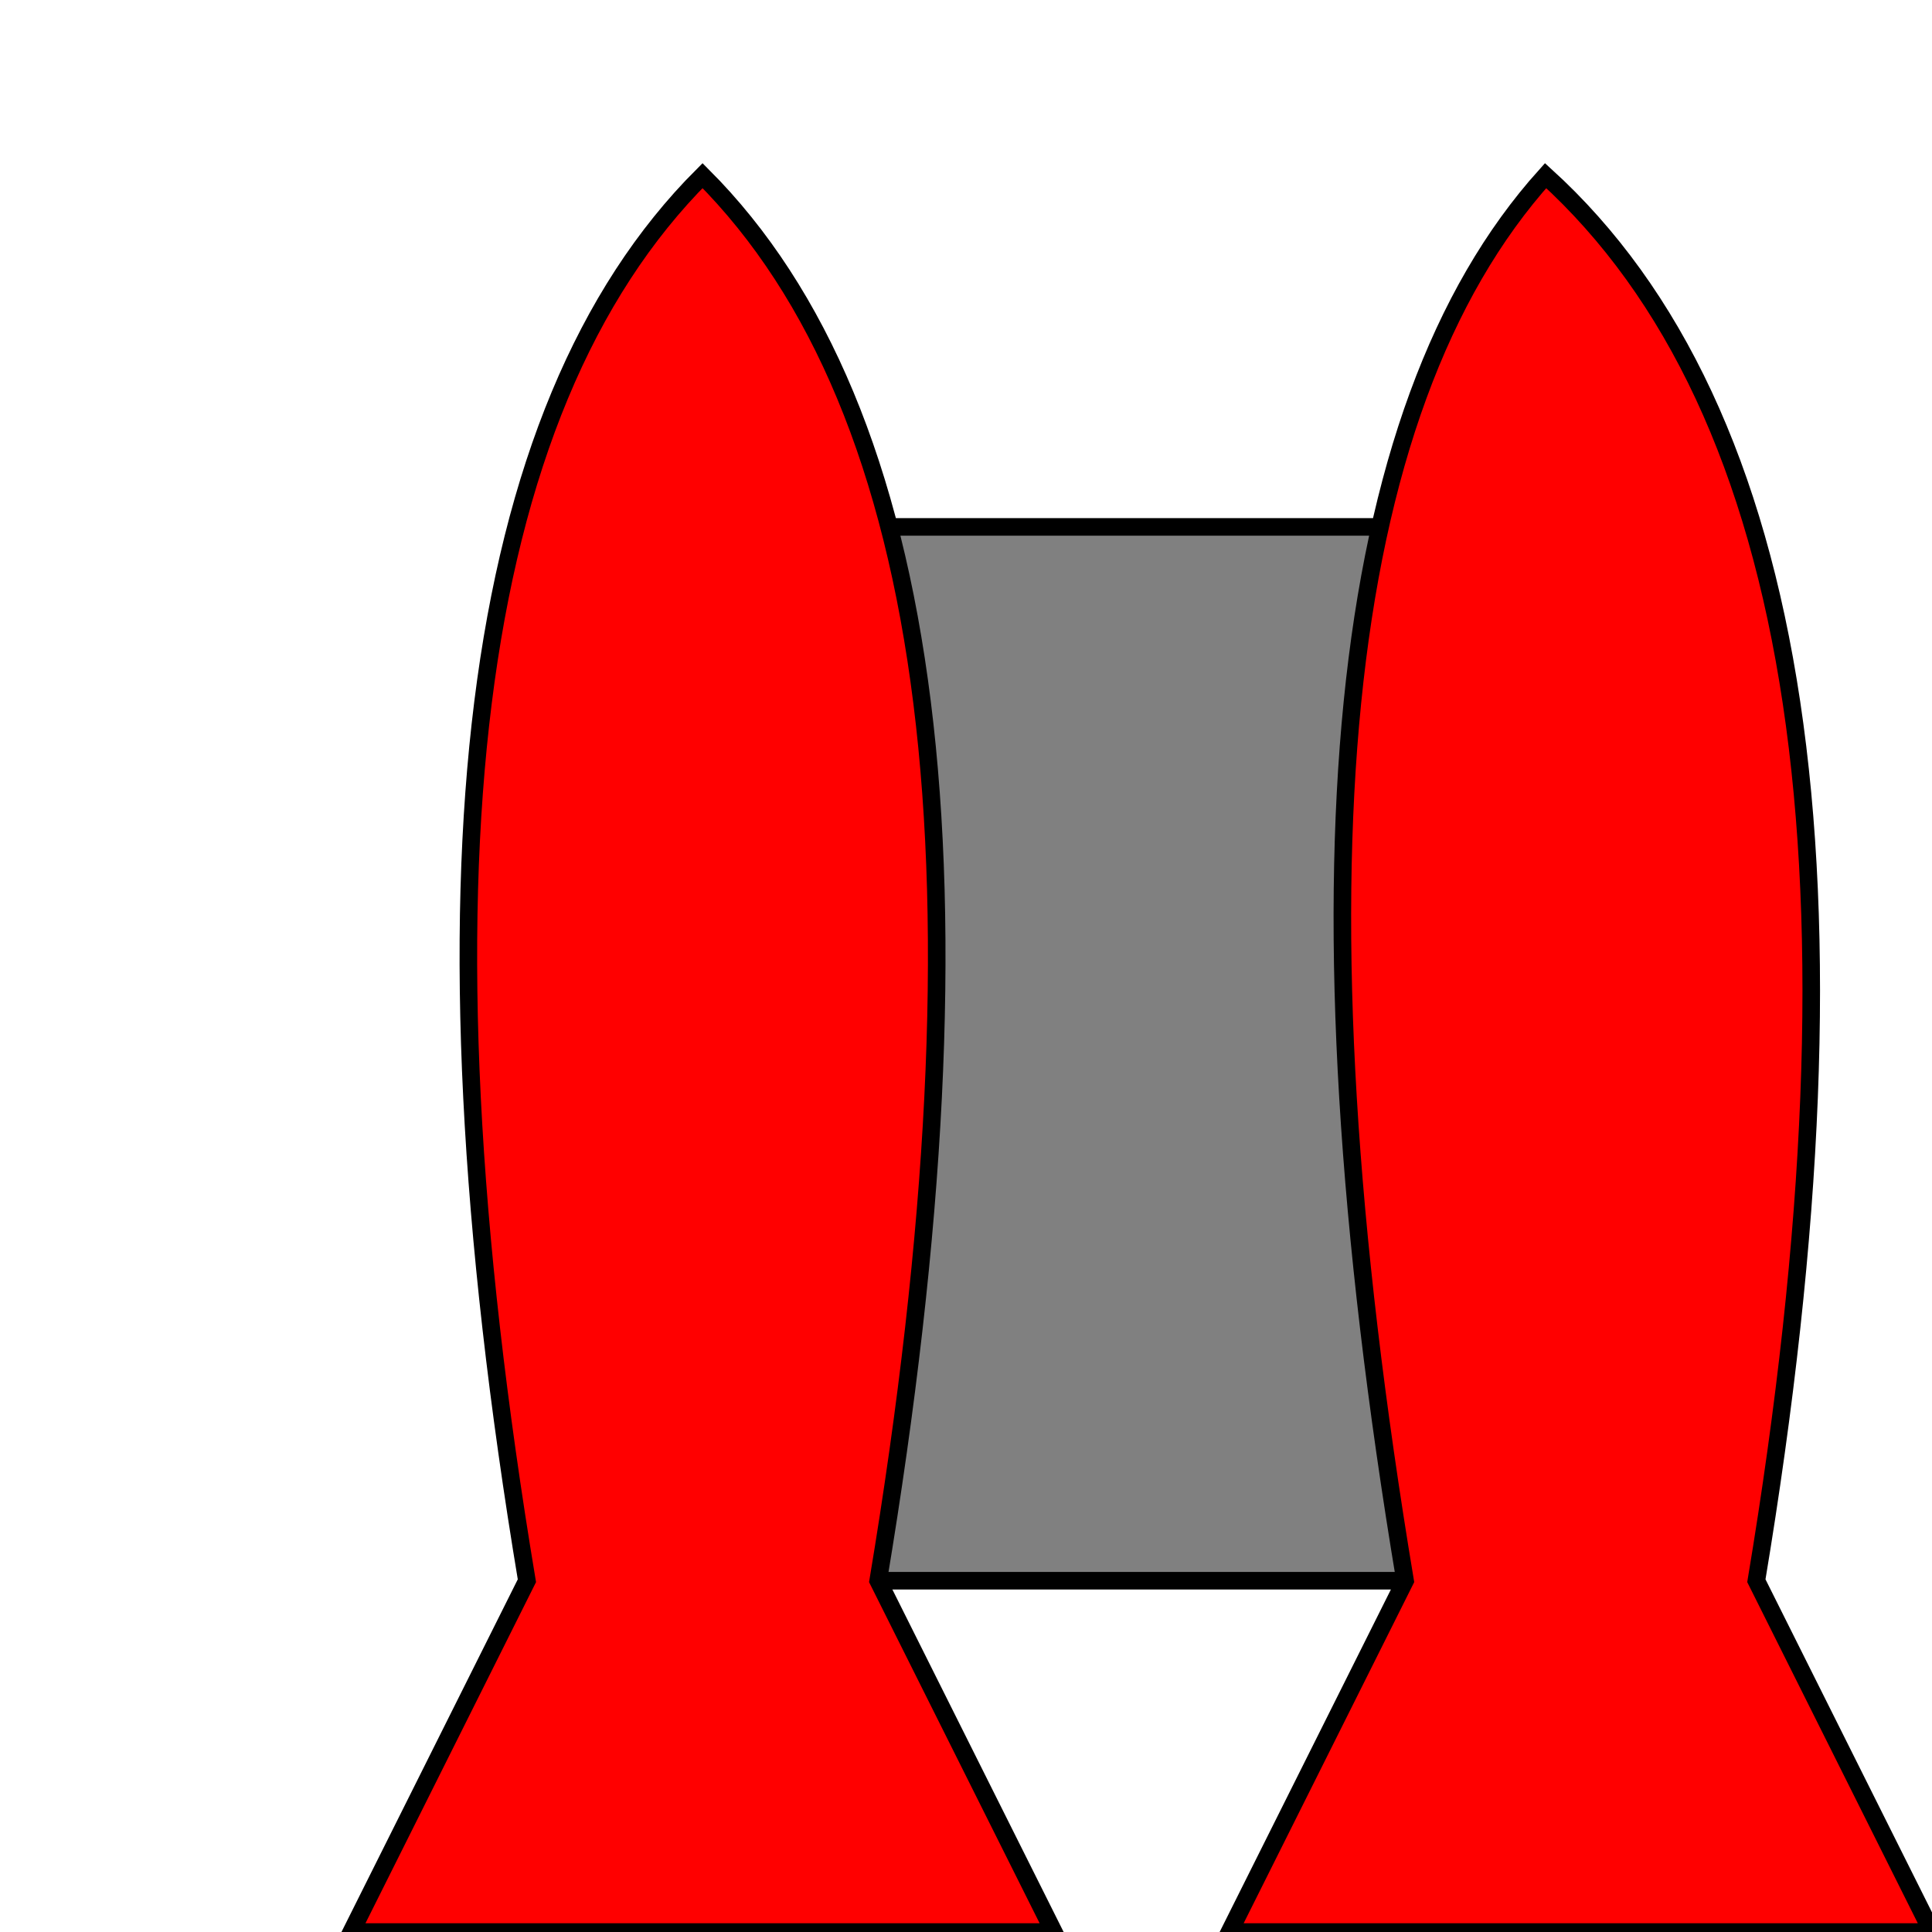
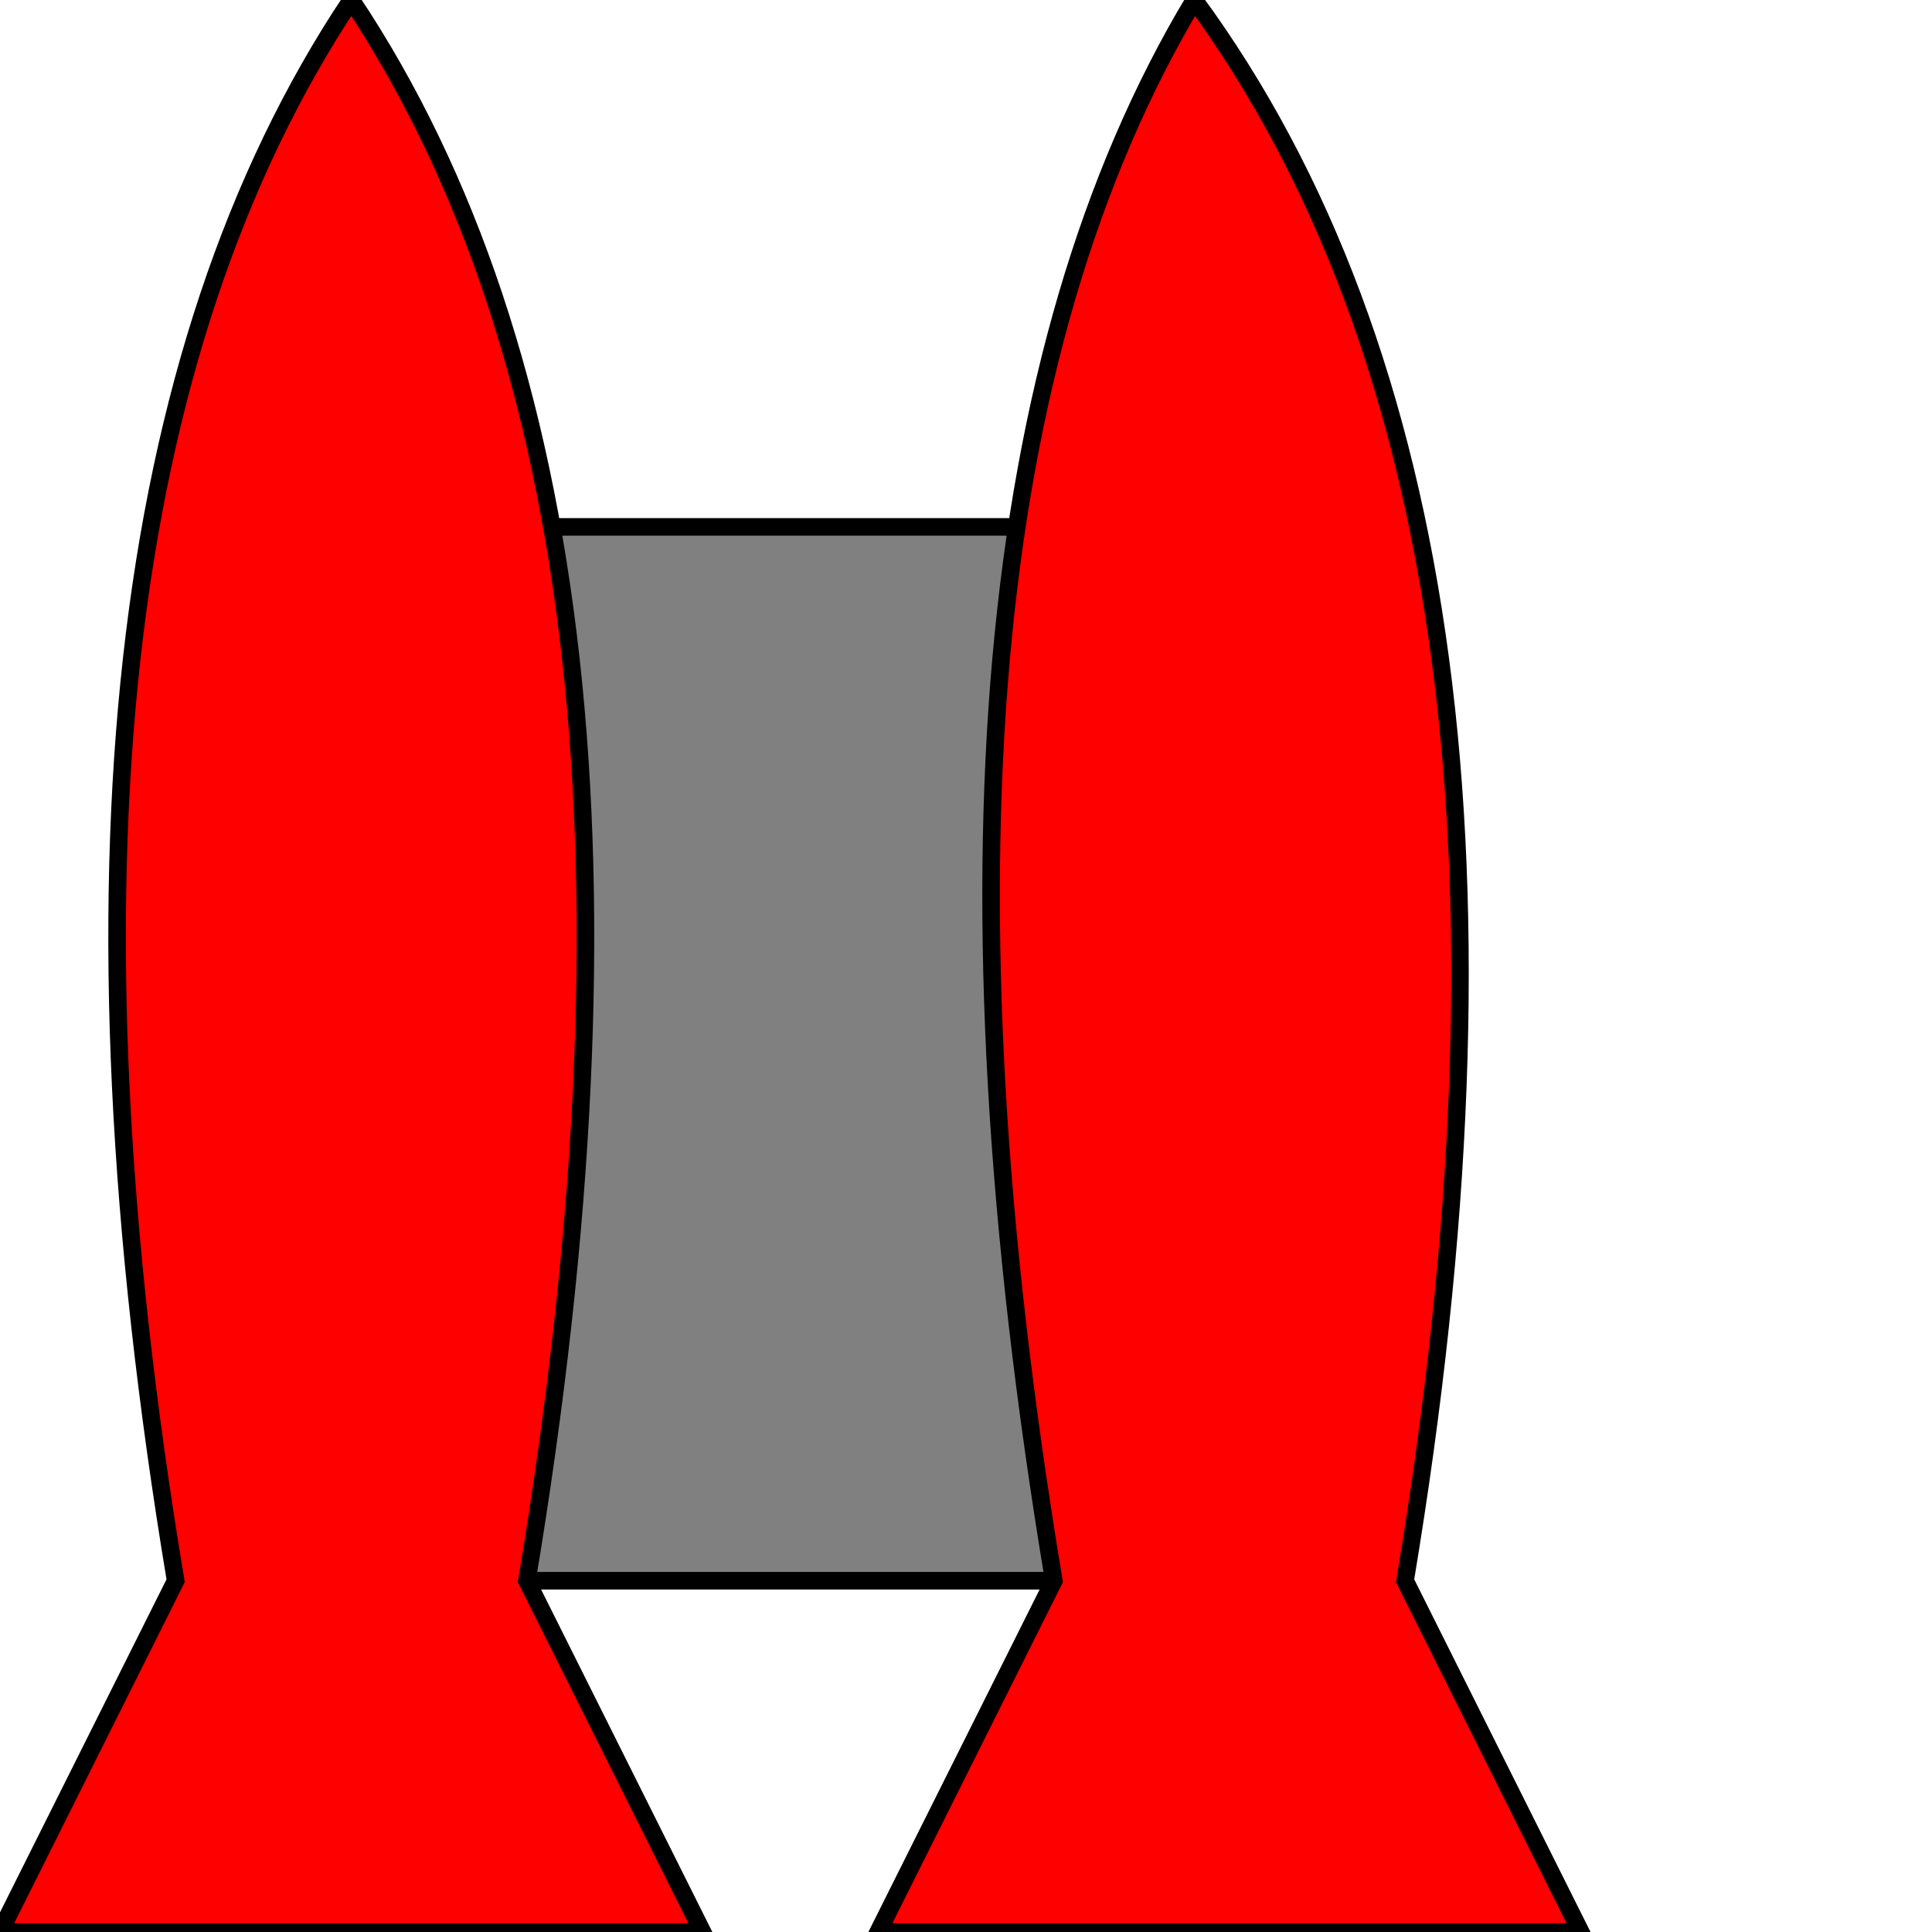
<svg xmlns="http://www.w3.org/2000/svg" width="550" height="550" version="1.1">
-   <path d="M 400 450 L 250 450 L 250 150 L 400 150 Z" fill="grey" stroke="black" stroke-width="5" />
-   <path d="M 100 550 L 150 450 Q 100 150 200 50 Q 300 150 250 450 L 300 550 Z" fill="red" stroke="black" stroke-width="5" />
-   <path d="M 350 550 L 400 450 Q 350 150 440 50 Q 550 150 500 450 L 550 550 Z" fill="red" stroke="black" stroke-width="5" />
+   <path d="M 300 450 L 150 450 L 150 150 L 300 150 Z" fill="grey" stroke="black" stroke-width="5" />
+   <path d="M 0 550 L 50 450 Q 0 150 100 0 Q 200 150 150 450 L 200 550 Z" fill="red" stroke="black" stroke-width="5" />
+   <path d="M 250 550 L 300 450 Q 250 150 340 0 Q 450 150 400 450 L 450 550 Z" fill="red" stroke="black" stroke-width="5" />
</svg>
